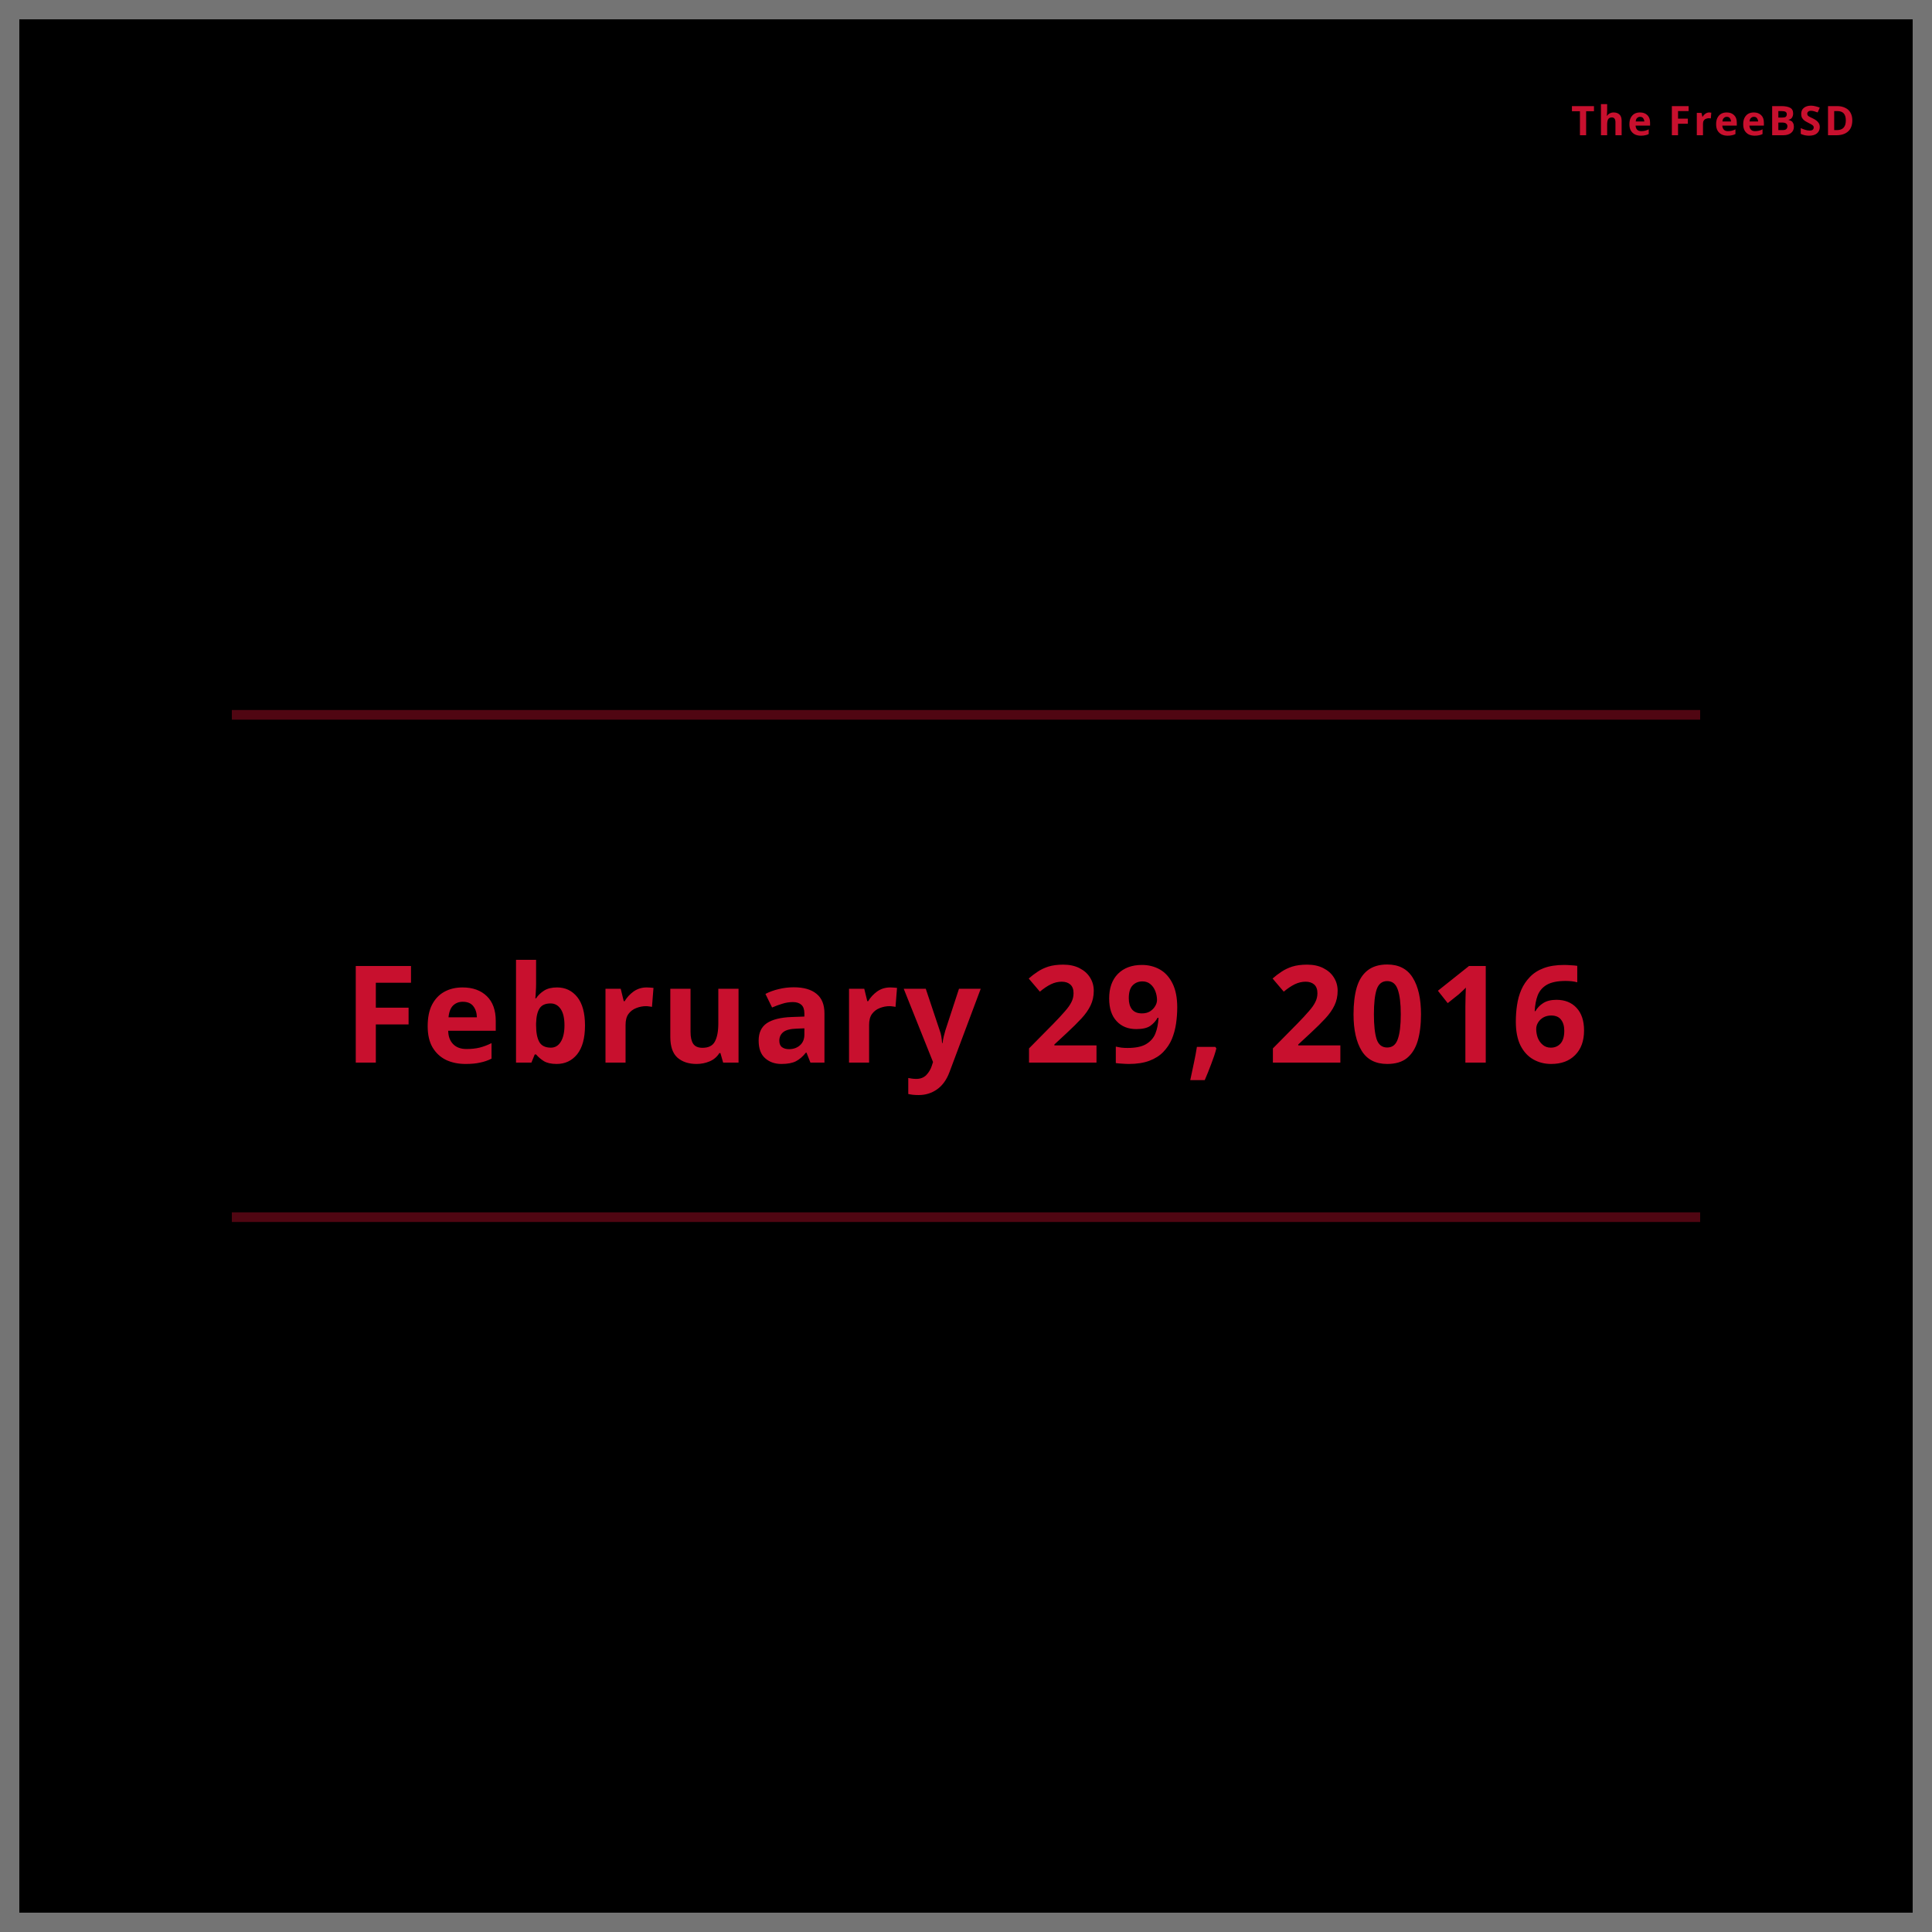
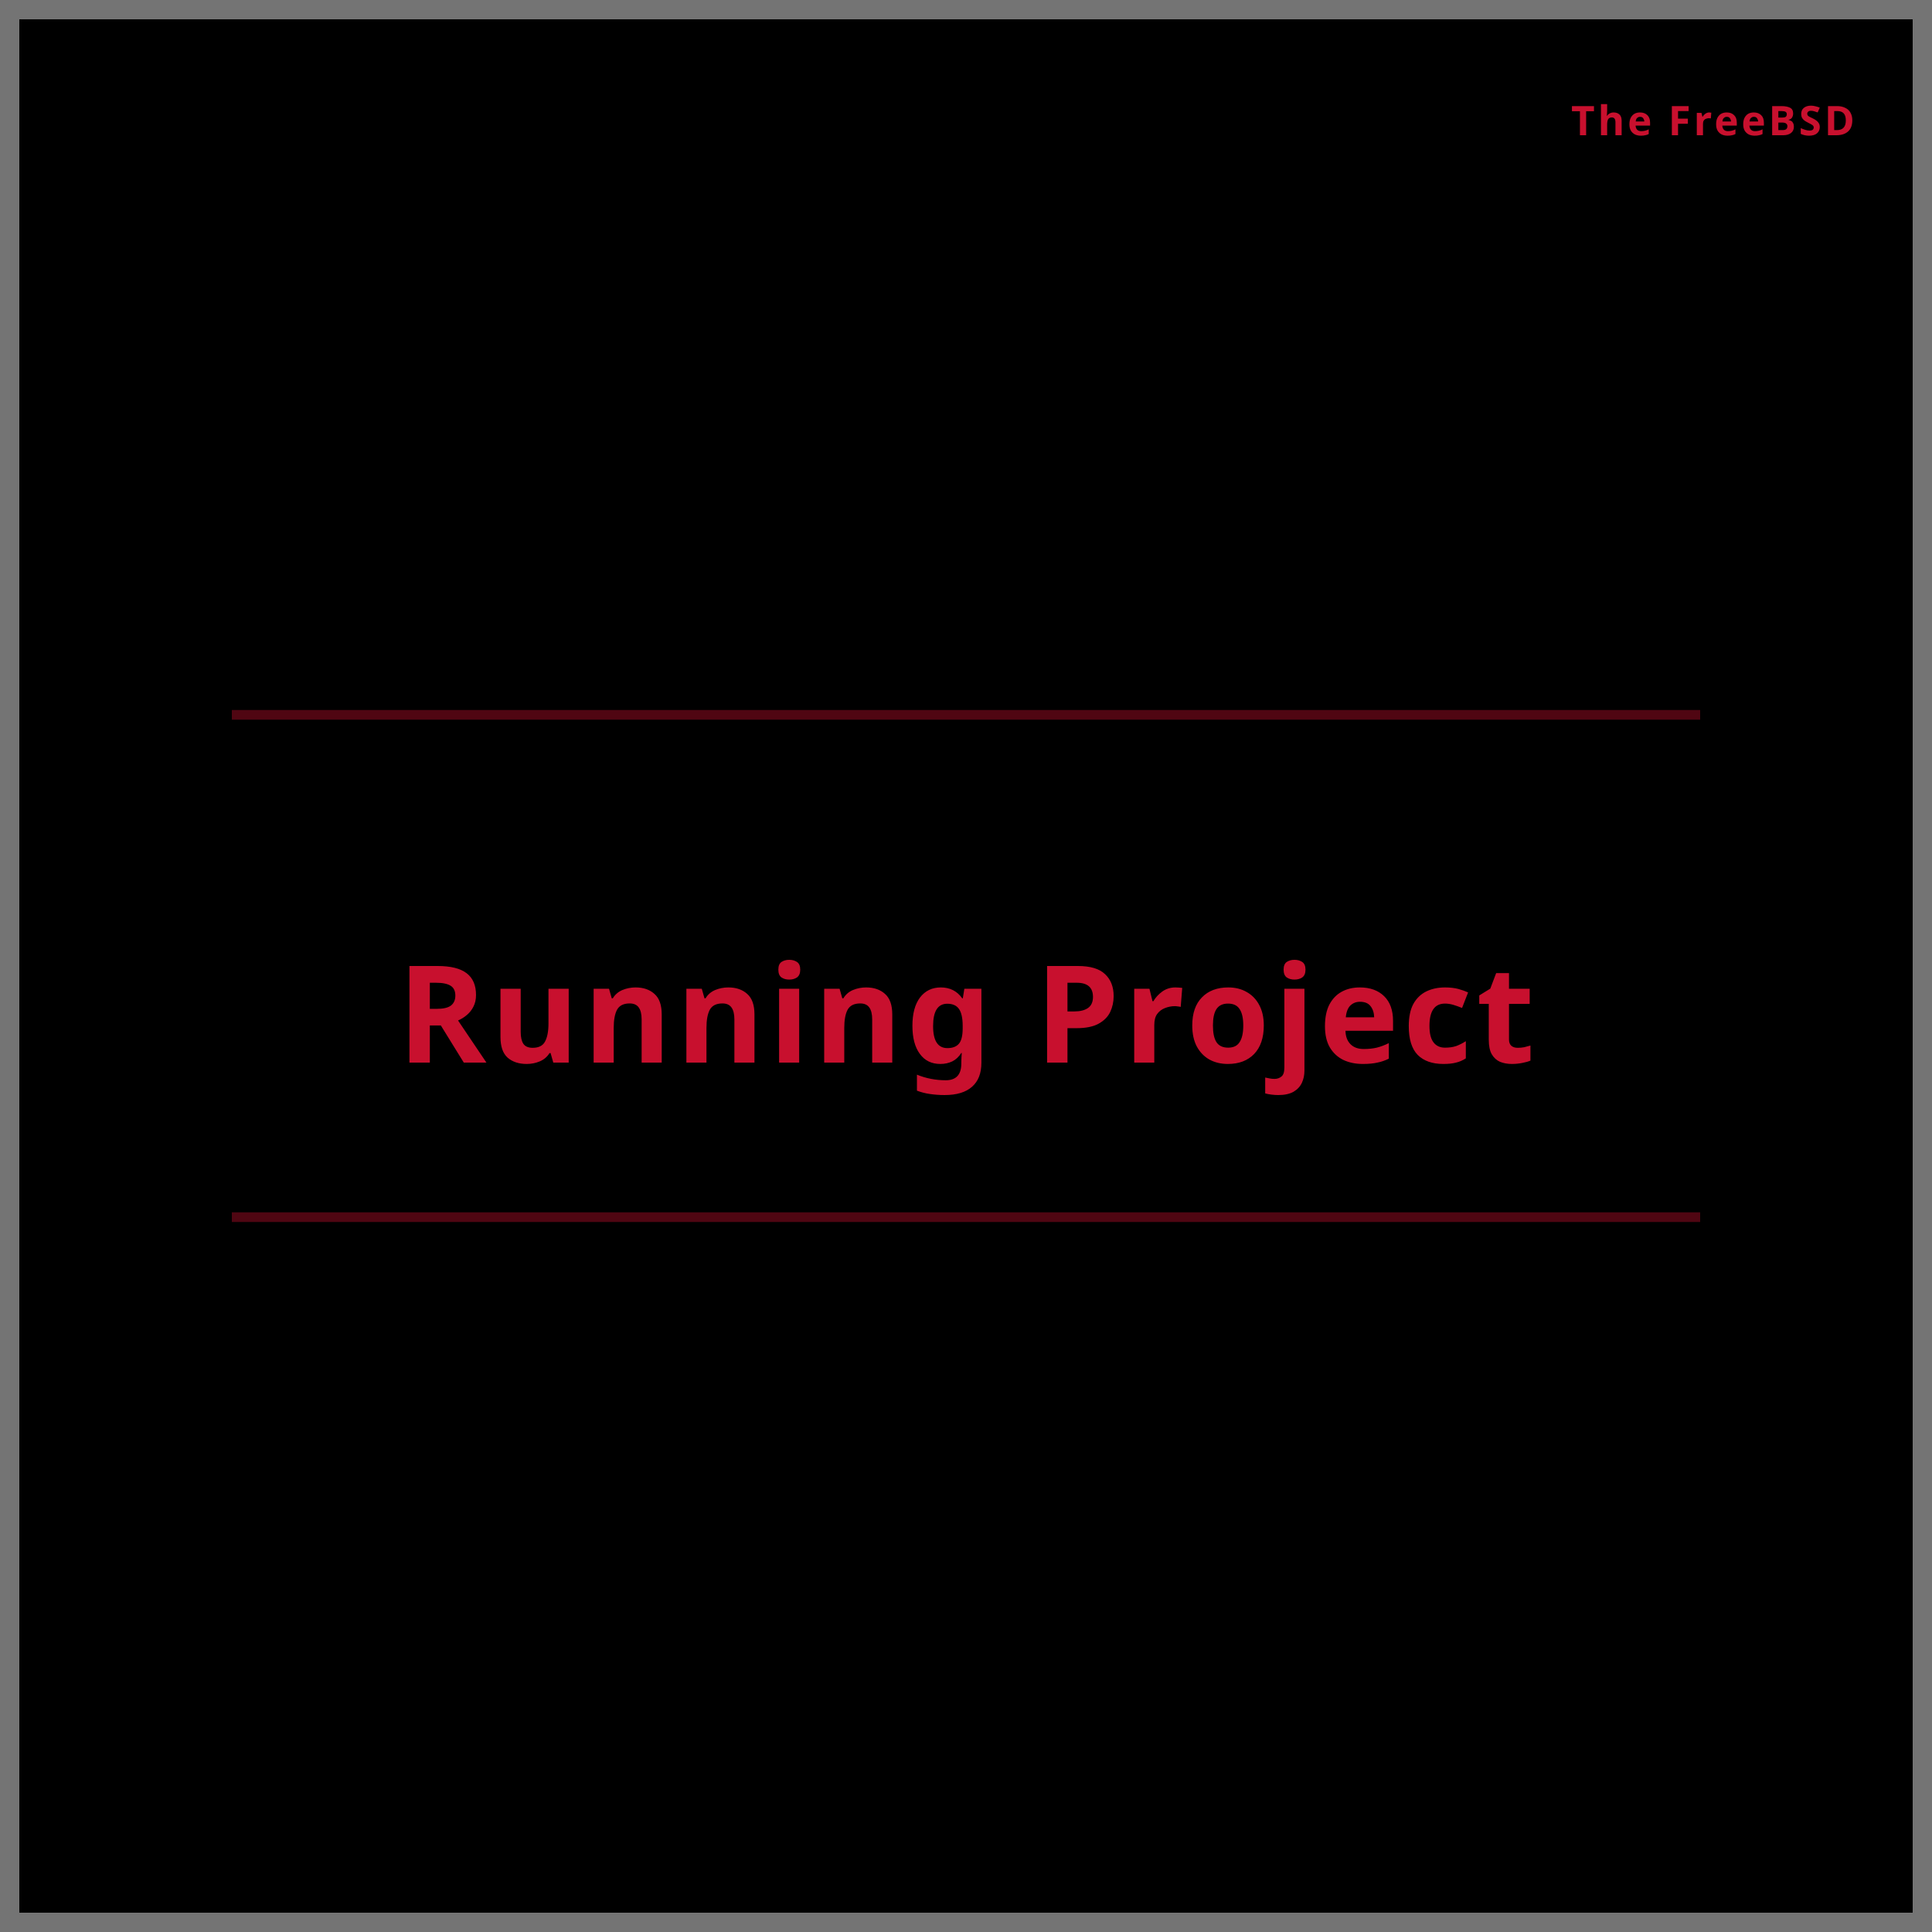
<svg xmlns="http://www.w3.org/2000/svg" viewBox="0 0 200 200" role="img" aria-label="Welcome, Prof. NOTA!">
  <rect width="200" height="200" fill="#000000" stroke="#747474" stroke-width="4">
    <animate attributeName="fill" values="#000000;#120606;#2b0c0c;#120606;#000000" dur="4s" repeatCount="indefinite" />
  </rect>
  <g>
    <circle cx="100" cy="100" r="0" fill="none" stroke="#30060b" stroke-width="2">
      <animate attributeName="r" from="0" to="100" dur="5s" repeatCount="indefinite" />
      <animate attributeName="stroke-opacity" from="1" to="0" dur="5s" repeatCount="indefinite" />
    </circle>
    <circle cx="100" cy="100" r="0" fill="none" stroke="#4a0b14" stroke-width="2">
      <animate attributeName="r" from="0" to="100" dur="6s" repeatCount="indefinite" />
      <animate attributeName="stroke-opacity" from="1" to="0" dur="6s" repeatCount="indefinite" />
    </circle>
    <circle cx="100" cy="100" r="0" fill="none" stroke="#66111d" stroke-width="2">
      <animate attributeName="r" from="0" to="100" dur="4s" repeatCount="indefinite" />
      <animate attributeName="stroke-opacity" from="1" to="0" dur="4s" repeatCount="indefinite" />
    </circle>
    <circle cx="100" cy="100" r="0" fill="none" stroke="#7d1324" stroke-width="2">
      <animate attributeName="r" from="0" to="100" dur="1s" repeatCount="indefinite" />
      <animate attributeName="stroke-opacity" from="1" to="0" dur="1s" repeatCount="indefinite" />
    </circle>
    <circle cx="100" cy="100" r="0" fill="none" stroke="#a0142b" stroke-width="2">
      <animate attributeName="r" from="0" to="100" dur="8s" repeatCount="indefinite" />
      <animate attributeName="stroke-opacity" from="1" to="0" dur="8s" repeatCount="indefinite" />
    </circle>
    <circle cx="100" cy="100" r="0" fill="none" stroke="#c8102e" stroke-width="2">
      <animate attributeName="r" from="0" to="100" dur="9s" repeatCount="indefinite" />
      <animate attributeName="stroke-opacity" from="1" to="0" dur="9s" repeatCount="indefinite" />
    </circle>
    <circle cx="100" cy="100" r="0" fill="none" stroke="#e63b54" stroke-width="2">
      <animate attributeName="r" from="0" to="100" dur="10s" repeatCount="indefinite" />
      <animate attributeName="stroke-opacity" from="1" to="0" dur="10s" repeatCount="indefinite" />
    </circle>
    <circle cx="100" cy="100" r="0" fill="none" stroke="#ff5a5a" stroke-width="2">
      <animate attributeName="r" from="0" to="100" dur="7s" repeatCount="indefinite" />
      <animate attributeName="stroke-opacity" from="1" to="0" dur="7s" repeatCount="indefinite" />
    </circle>
    <circle cx="100" cy="100" r="0" fill="none" stroke="#ff8f8f" stroke-width="2">
      <animate attributeName="r" from="0" to="100" dur="3s" repeatCount="indefinite" />
      <animate attributeName="stroke-opacity" from="1" to="0" dur="3s" repeatCount="indefinite" />
    </circle>
    <circle cx="100" cy="100" r="0" fill="none" stroke="#c8102e" stroke-width="2">
      <animate attributeName="r" from="0" to="100" dur="2s" repeatCount="indefinite" />
      <animate attributeName="stroke-opacity" from="1" to="0" dur="2s" repeatCount="indefinite" />
    </circle>
    <circle cx="100" cy="100" r="0" fill="none" stroke="#a90f26" stroke-width="2">
      <animate attributeName="r" from="0" to="100" dur="11s" repeatCount="indefinite" />
      <animate attributeName="stroke-opacity" from="1" to="0" dur="11s" repeatCount="indefinite" />
    </circle>
  </g>
  <line x1="24" y1="74" x2="176" y2="74" stroke="#c8102e" stroke-width="1" stroke-opacity="0.4">
    <animate attributeName="stroke-opacity" values="0.1;0.9;0.1" dur="3s" repeatCount="indefinite" />
  </line>
  <line x1="24" y1="126" x2="176" y2="126" stroke="#c8102e" stroke-width="1" stroke-opacity="0.4">
    <animate attributeName="stroke-opacity" values="0.9;0.1;0.9" dur="3s" repeatCount="indefinite" />
  </line>
  <text x="100" y="110" text-anchor="middle" fill="#c8102e" font-family="ui-sans-serif, system-ui, sans-serif, 'Apple Color Emoji', 'Segoe UI Emoji', 'Segoe UI Symbol', 'Noto Color Emoji'" font-size="14" font-weight="600" letter-spacing="0.4">
-     February 29, 2016
+     Running Project
  </text>
  <text x="192" y="14" text-anchor="end" fill="#c8102e" font-family="ui-sans-serif, system-ui, sans-serif, 'Apple Color Emoji', 'Segoe UI Emoji', 'Segoe UI Symbol', 'Noto Color Emoji'" font-size="4.24" font-weight="600" letter-spacing="0.3">
    The FreeBSD
  </text>
</svg>
